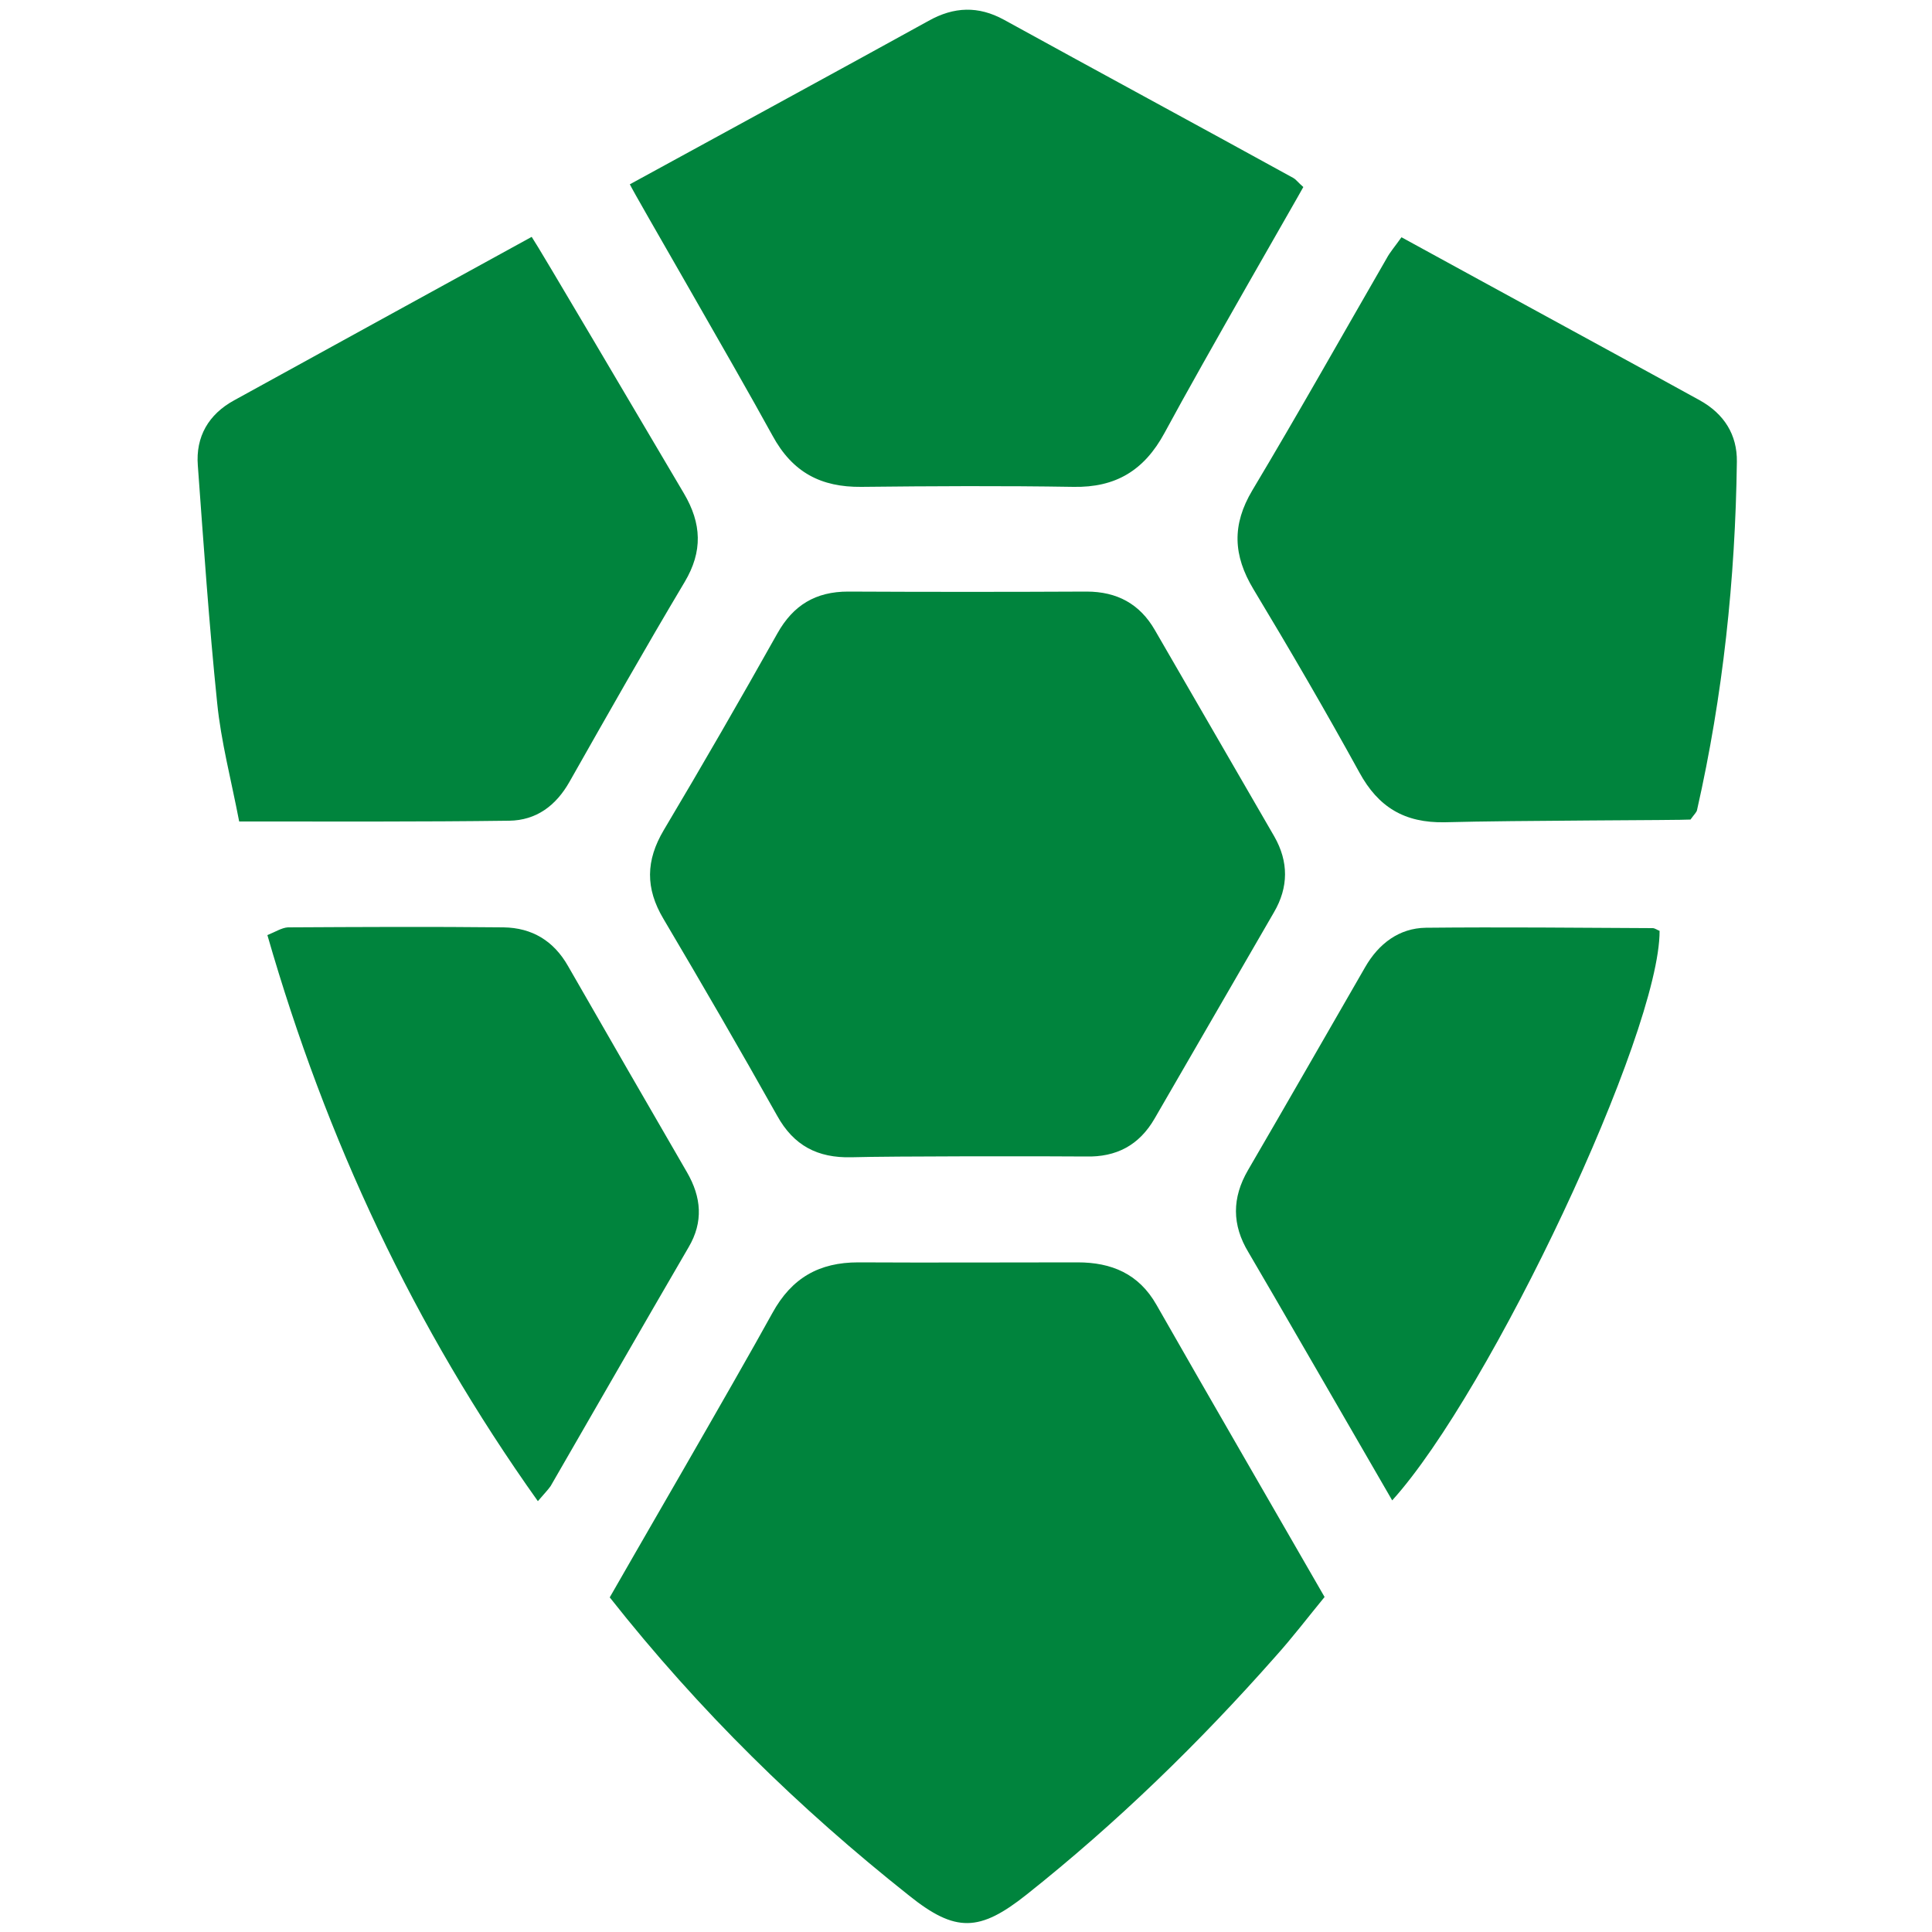
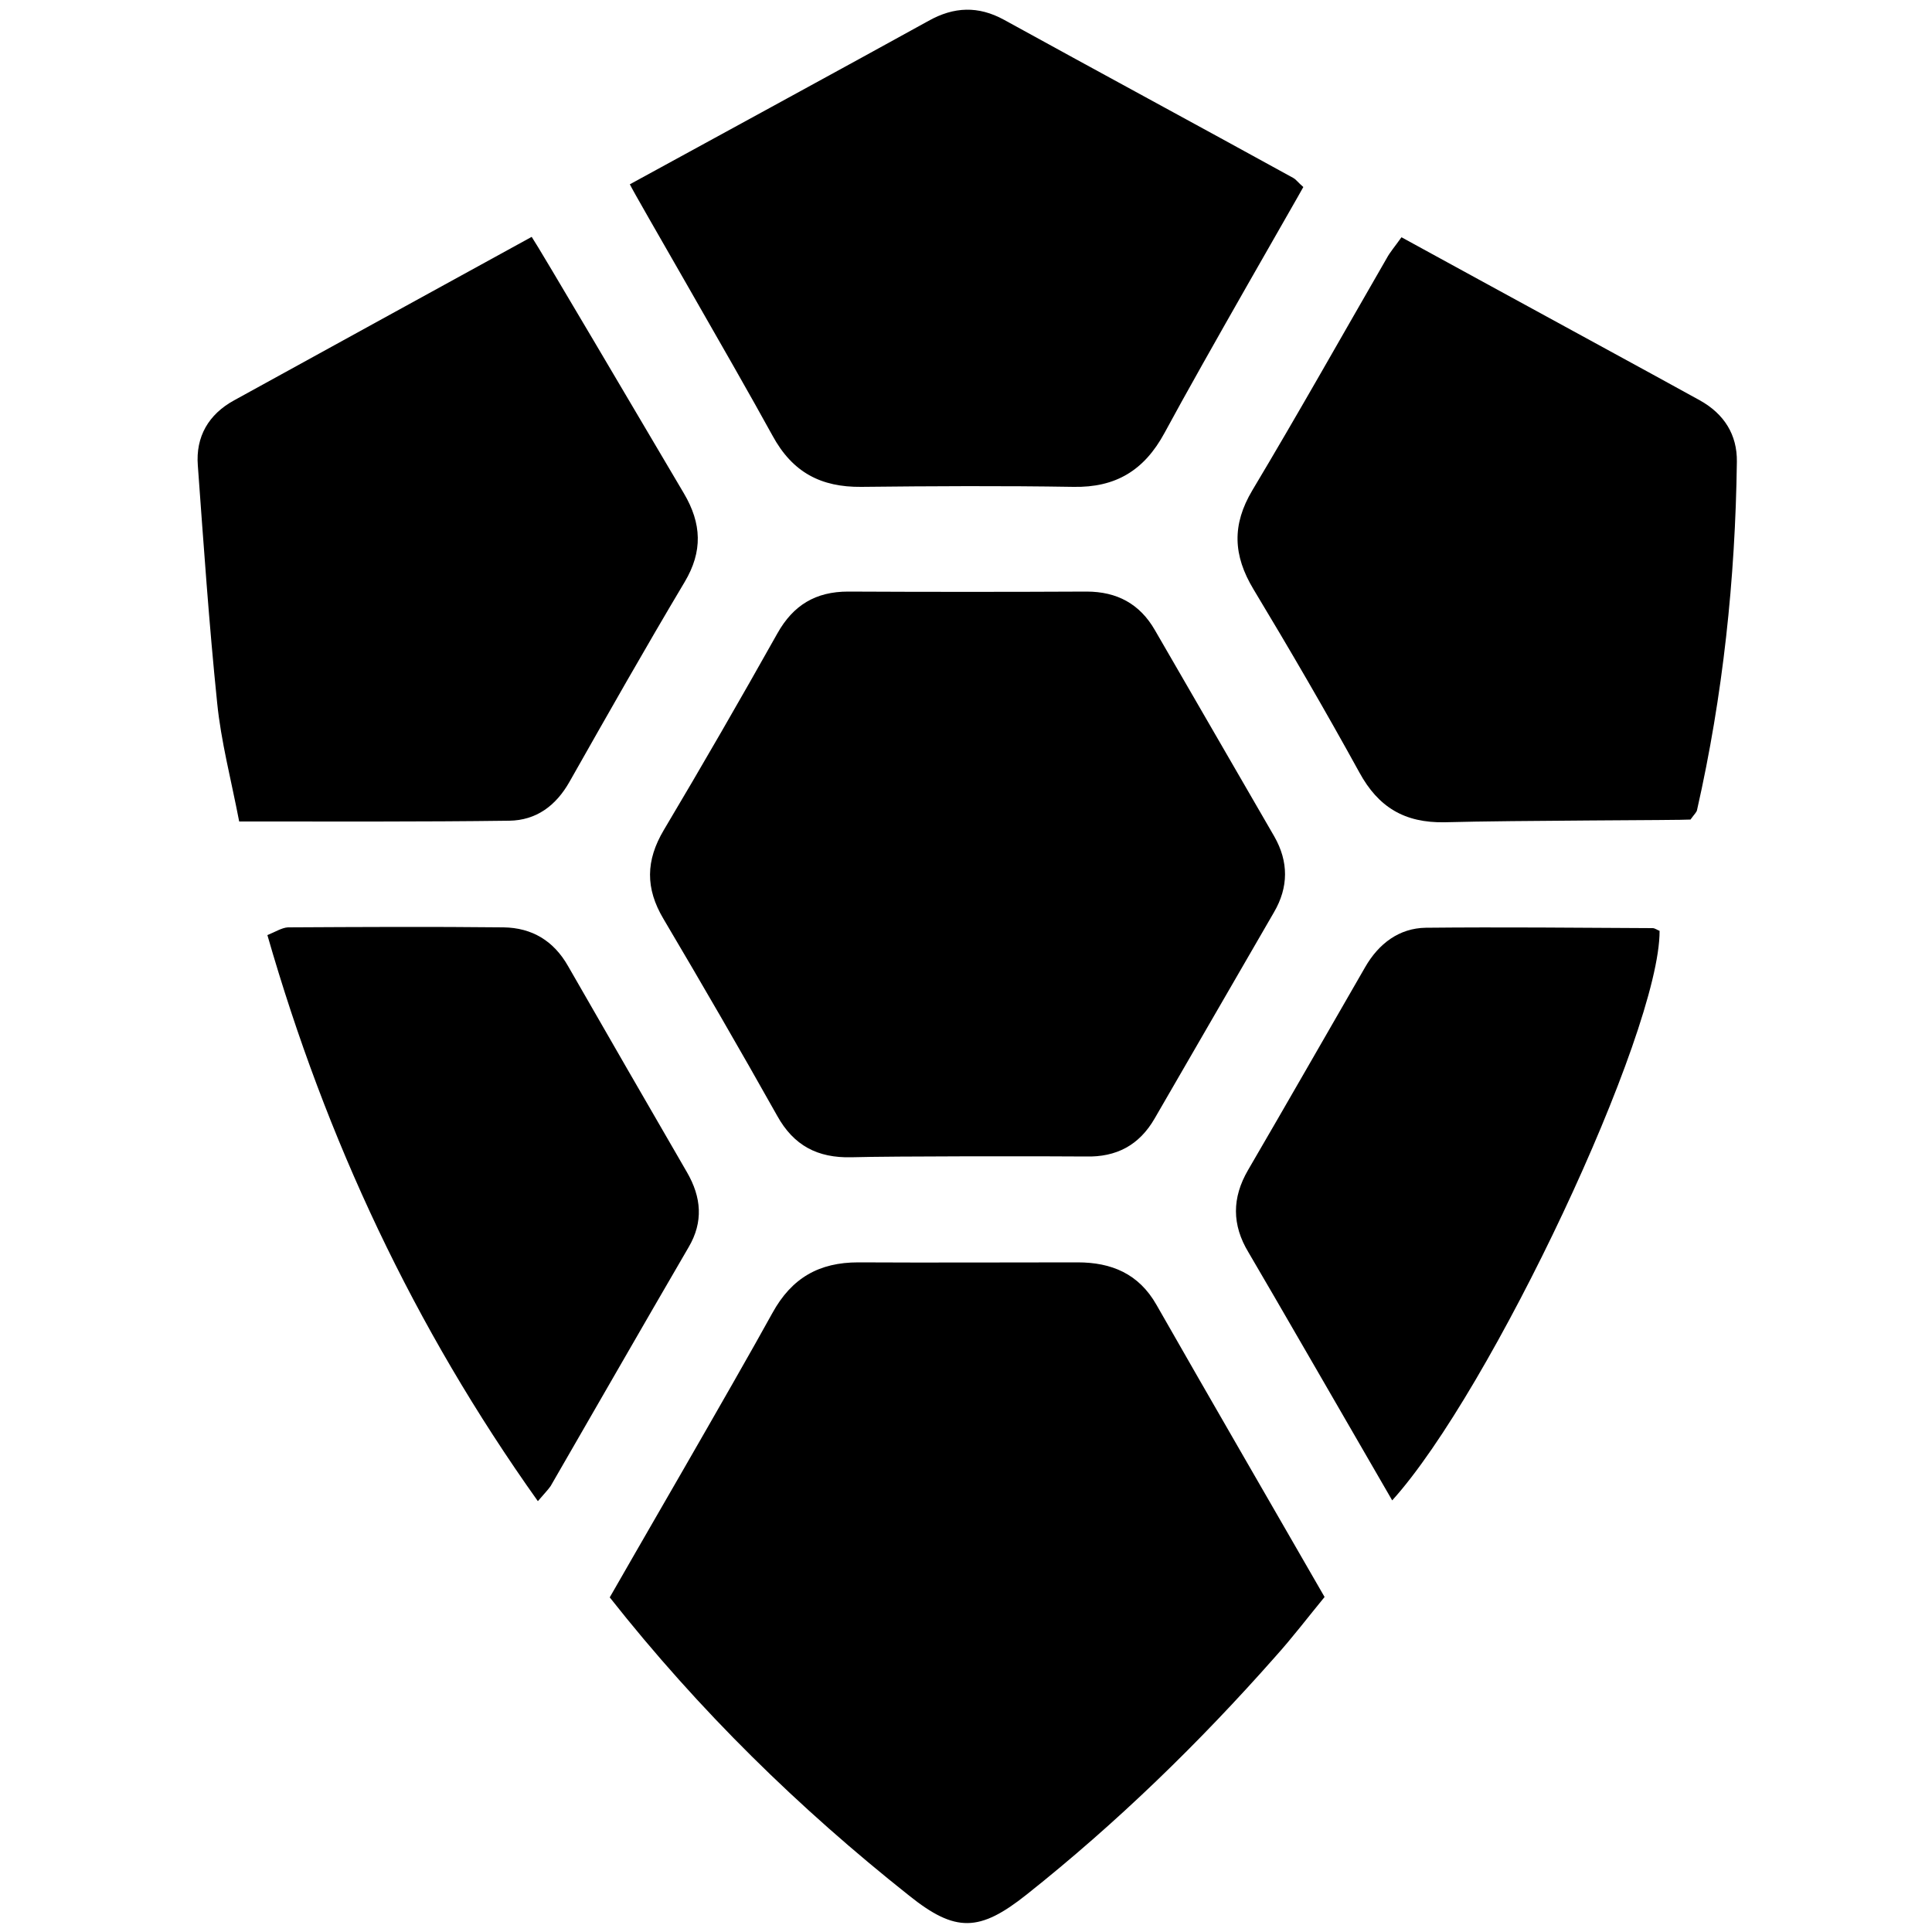
<svg xmlns="http://www.w3.org/2000/svg" version="1.1" id="trtl" x="0px" y="0px" viewBox="0 0 500 500" style="enable-background:new 0 0 500 500;" xml:space="preserve">
-   <style type="text/css">
- 	.st0{fill:#00843D;}
- </style>
-   <path class="st0" d="M157.8,413.4c4-7.1,32.2-55.6,42.1-73.6c5-9.1,12.1-13.1,22.2-13.1c18.9,0.1,37.9,0,56.8,0  c8.7,0,15.8,2.9,20.4,11c14.2,24.9,28.6,49.7,43.5,75.6c-4.2,5.1-8.3,10.5-12.8,15.5c-19.7,22.3-41,43-64.3,61.5  c-12.2,9.7-18.4,9.9-30.4,0.3C206.8,468,181,442.8,157.8,413.4z" />
-   <path class="st0" d="M220.3,299.5c-8.7,0.2-14.9-3-19.2-10.8c-9.6-17.1-19.4-34-29.4-50.9c-4.7-7.9-4.6-15.1,0.1-23  c10-16.8,19.8-33.8,29.4-50.9c4.1-7.3,9.9-10.8,18.3-10.8c20.6,0.1,41.1,0.1,61.7,0c7.9,0,13.8,3.2,17.7,10  c10.3,17.8,20.6,35.6,30.9,53.4c3.7,6.5,3.7,13.1-0.1,19.6c-10.3,17.8-20.6,35.6-30.9,53.4c-4,6.9-9.9,10-17.8,9.8  C270.9,299.2,230.4,299.2,220.3,299.5z" />
-   <path class="st0" d="M163,47.7c10.6-5.8,61.6-33.6,77.3-42.3c6.6-3.7,12.9-3.9,19.5-0.3c24.9,13.7,49.9,27.2,74.8,40.9  c0.8,0.4,1.4,1.3,2.7,2.4c-1.1,2.1-25.5,44.3-35.9,63.6c-5.3,9.8-12.7,14.2-23.6,14c-18.3-0.3-36.6-0.2-54.9,0  c-10.4,0.1-17.8-3.7-23-13.3C189.2,93.2,164.6,51,163,47.7z" />
-   <path class="st0" d="M362.7,61.4c20.6,11.3,71.5,39,77.2,42.2c6.3,3.5,9.7,8.9,9.6,15.9c-0.4,30.4-3.6,60.5-10.3,90.1  c-0.1,0.6-0.7,1.1-1.7,2.5c-2.5,0.2-45.3,0.2-63.6,0.7c-10.4,0.2-17.2-3.9-22.1-12.9c-8.8-16-18-31.8-27.4-47.4  c-5.3-8.8-5.6-16.7-0.3-25.6c11.9-19.9,23.2-40,34.8-60.1C359.7,65.3,361,63.8,362.7,61.4z" />
-   <path class="st0" d="M61.9,212.6c-2.1-10.9-4.7-20.7-5.7-30.7c-2.1-20.4-3.5-40.9-5-61.4c-0.6-7.5,2.8-13.3,9.4-16.9  c25.4-14,50.8-27.9,77-42.3c1.8,2.6,27.8,46.8,39.4,66.4c4.6,7.8,4.9,15,0.2,22.9c-10.2,17.1-20,34.4-29.8,51.7  c-3.5,6.2-8.6,10-15.6,10.1C109,212.7,86.2,212.6,61.9,212.6z" />
-   <path class="st0" d="M360.3,388.3c-8-13.8-32.4-56.1-37.2-64.2c-4.3-7.1-4.3-14.1-0.1-21.3c10.2-17.5,20.2-35,30.3-52.5  c3.5-6.1,8.8-10.1,15.7-10.2c19.6-0.2,39.2,0,58.7,0.1c0.6,0,1.2,0.5,1.8,0.7C429.6,267.3,385.8,360.1,360.3,388.3z" />
-   <path class="st0" d="M139.2,388.5c-32.1-45.1-54.8-93.6-70-146.5c2-0.8,3.7-1.9,5.3-2c18.6-0.1,37.2-0.2,55.8,0  c7.4,0.1,13,3.5,16.7,10c10.2,17.8,20.5,35.6,30.8,53.4c3.7,6.4,4.3,12.8,0.4,19.4c-12,20.6-23.8,41.2-35.7,61.8  C141.8,385.6,140.9,386.5,139.2,388.5z" />
+   <path d="M157.8,413.4c4-7.1,32.2-55.6,42.1-73.6c5-9.1,12.1-13.1,22.2-13.1c18.9,0.1,37.9,0,56.8,0c8.7,0,15.8,2.9,20.4,11  c14.2,24.9,28.6,49.7,43.5,75.6c-4.2,5.1-8.3,10.5-12.8,15.5c-19.7,22.3-41,43-64.3,61.5c-12.2,9.7-18.4,9.9-30.4,0.3  C206.8,468,181,442.8,157.8,413.4z" />
+   <path d="M220.3,299.5c-8.7,0.2-14.9-3-19.2-10.8c-9.6-17.1-19.4-34-29.4-50.9c-4.7-7.9-4.6-15.1,0.1-23c10-16.8,19.8-33.8,29.4-50.9  c4.1-7.3,9.9-10.8,18.3-10.8c20.6,0.1,41.1,0.1,61.7,0c7.9,0,13.8,3.2,17.7,10c10.3,17.8,20.6,35.6,30.9,53.4  c3.7,6.5,3.7,13.1-0.1,19.6c-10.3,17.8-20.6,35.6-30.9,53.4c-4,6.9-9.9,10-17.8,9.8C270.9,299.2,230.4,299.2,220.3,299.5z" />
+   <path d="M163,47.7c10.6-5.8,61.6-33.6,77.3-42.3c6.6-3.7,12.9-3.9,19.5-0.3c24.9,13.7,49.9,27.2,74.8,40.9c0.8,0.4,1.4,1.3,2.7,2.4  c-1.1,2.1-25.5,44.3-35.9,63.6c-5.3,9.8-12.7,14.2-23.6,14c-18.3-0.3-36.6-0.2-54.9,0c-10.4,0.1-17.8-3.7-23-13.3  C189.2,93.2,164.6,51,163,47.7z" />
+   <path d="M362.7,61.4c20.6,11.3,71.5,39,77.2,42.2c6.3,3.5,9.7,8.9,9.6,15.9c-0.4,30.4-3.6,60.5-10.3,90.1c-0.1,0.6-0.7,1.1-1.7,2.5  c-2.5,0.2-45.3,0.2-63.6,0.7c-10.4,0.2-17.2-3.9-22.1-12.9c-8.8-16-18-31.8-27.4-47.4c-5.3-8.8-5.6-16.7-0.3-25.6  c11.9-19.9,23.2-40,34.8-60.1C359.7,65.3,361,63.8,362.7,61.4z" />
+   <path d="M61.9,212.6c-2.1-10.9-4.7-20.7-5.7-30.7c-2.1-20.4-3.5-40.9-5-61.4c-0.6-7.5,2.8-13.3,9.4-16.9c25.4-14,50.8-27.9,77-42.3  c1.8,2.6,27.8,46.8,39.4,66.4c4.6,7.8,4.9,15,0.2,22.9c-10.2,17.1-20,34.4-29.8,51.7c-3.5,6.2-8.6,10-15.6,10.1  C109,212.7,86.2,212.6,61.9,212.6z" />
+   <path d="M360.3,388.3c-8-13.8-32.4-56.1-37.2-64.2c-4.3-7.1-4.3-14.1-0.1-21.3c10.2-17.5,20.2-35,30.3-52.5  c3.5-6.1,8.8-10.1,15.7-10.2c19.6-0.2,39.2,0,58.7,0.1c0.6,0,1.2,0.5,1.8,0.7C429.6,267.3,385.8,360.1,360.3,388.3z" />
+   <path d="M139.2,388.5c-32.1-45.1-54.8-93.6-70-146.5c2-0.8,3.7-1.9,5.3-2c18.6-0.1,37.2-0.2,55.8,0c7.4,0.1,13,3.5,16.7,10  c10.2,17.8,20.5,35.6,30.8,53.4c3.7,6.4,4.3,12.8,0.4,19.4c-12,20.6-23.8,41.2-35.7,61.8C141.8,385.6,140.9,386.5,139.2,388.5z" />
</svg>
